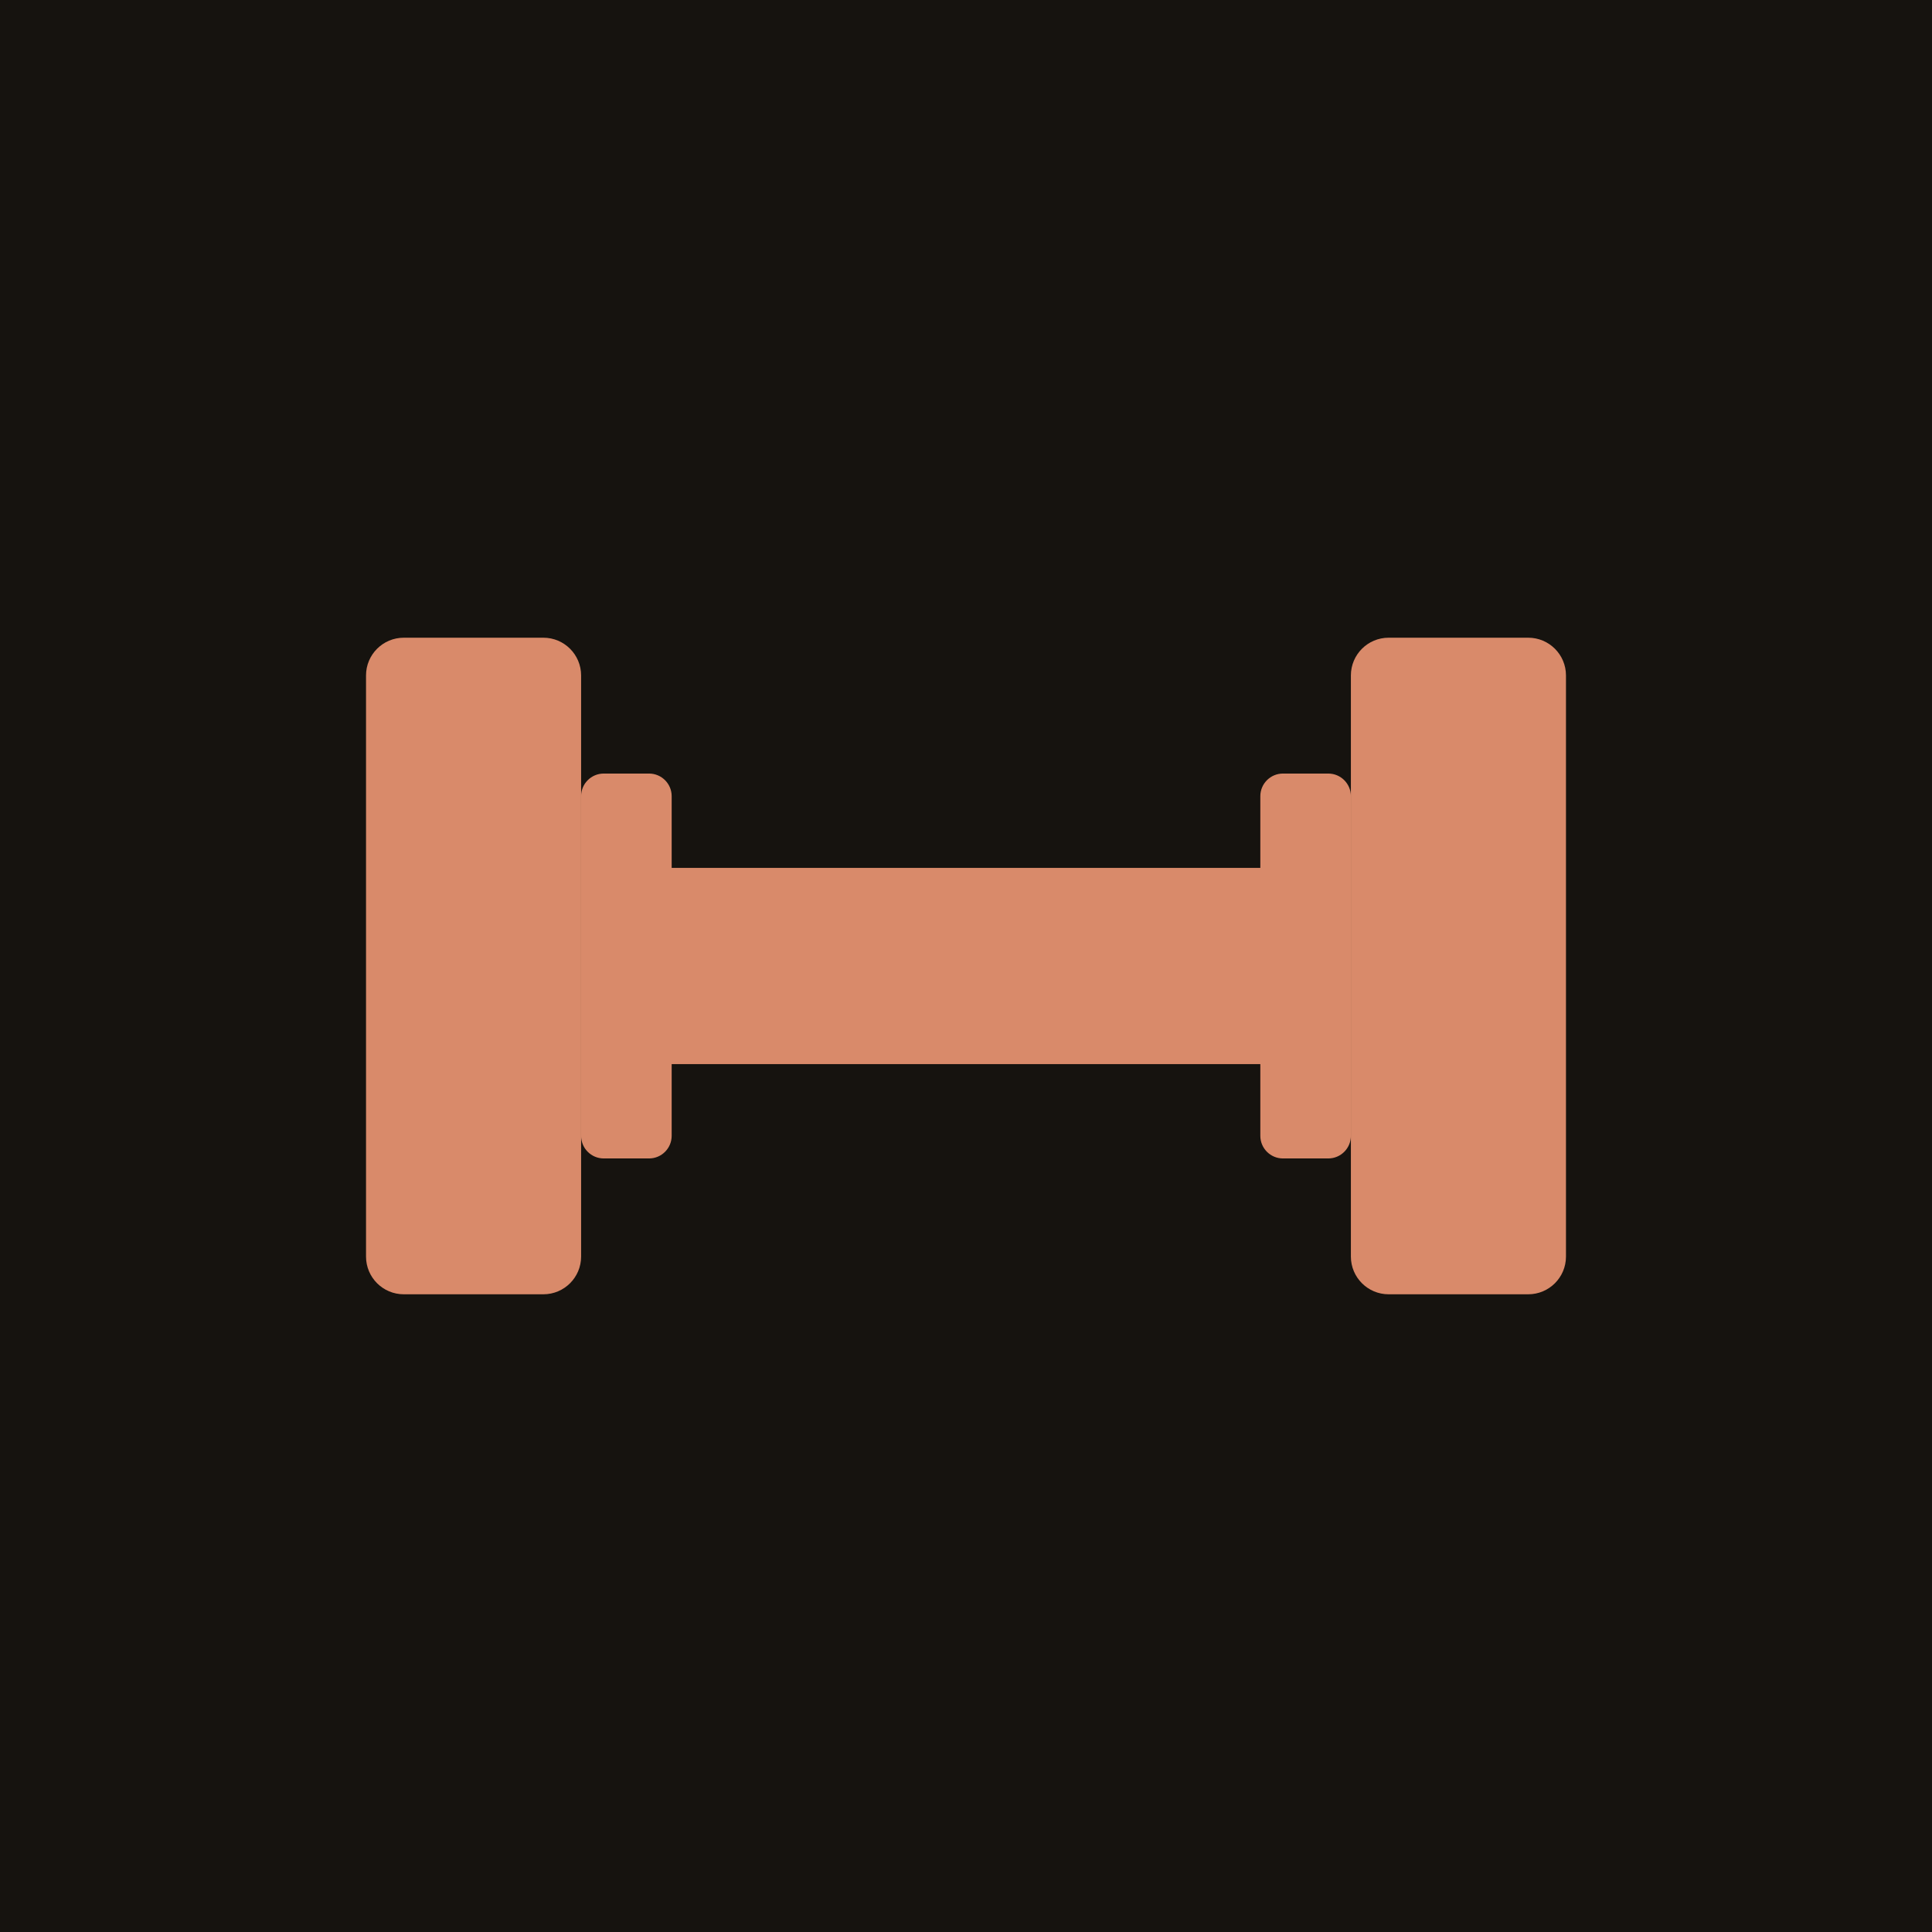
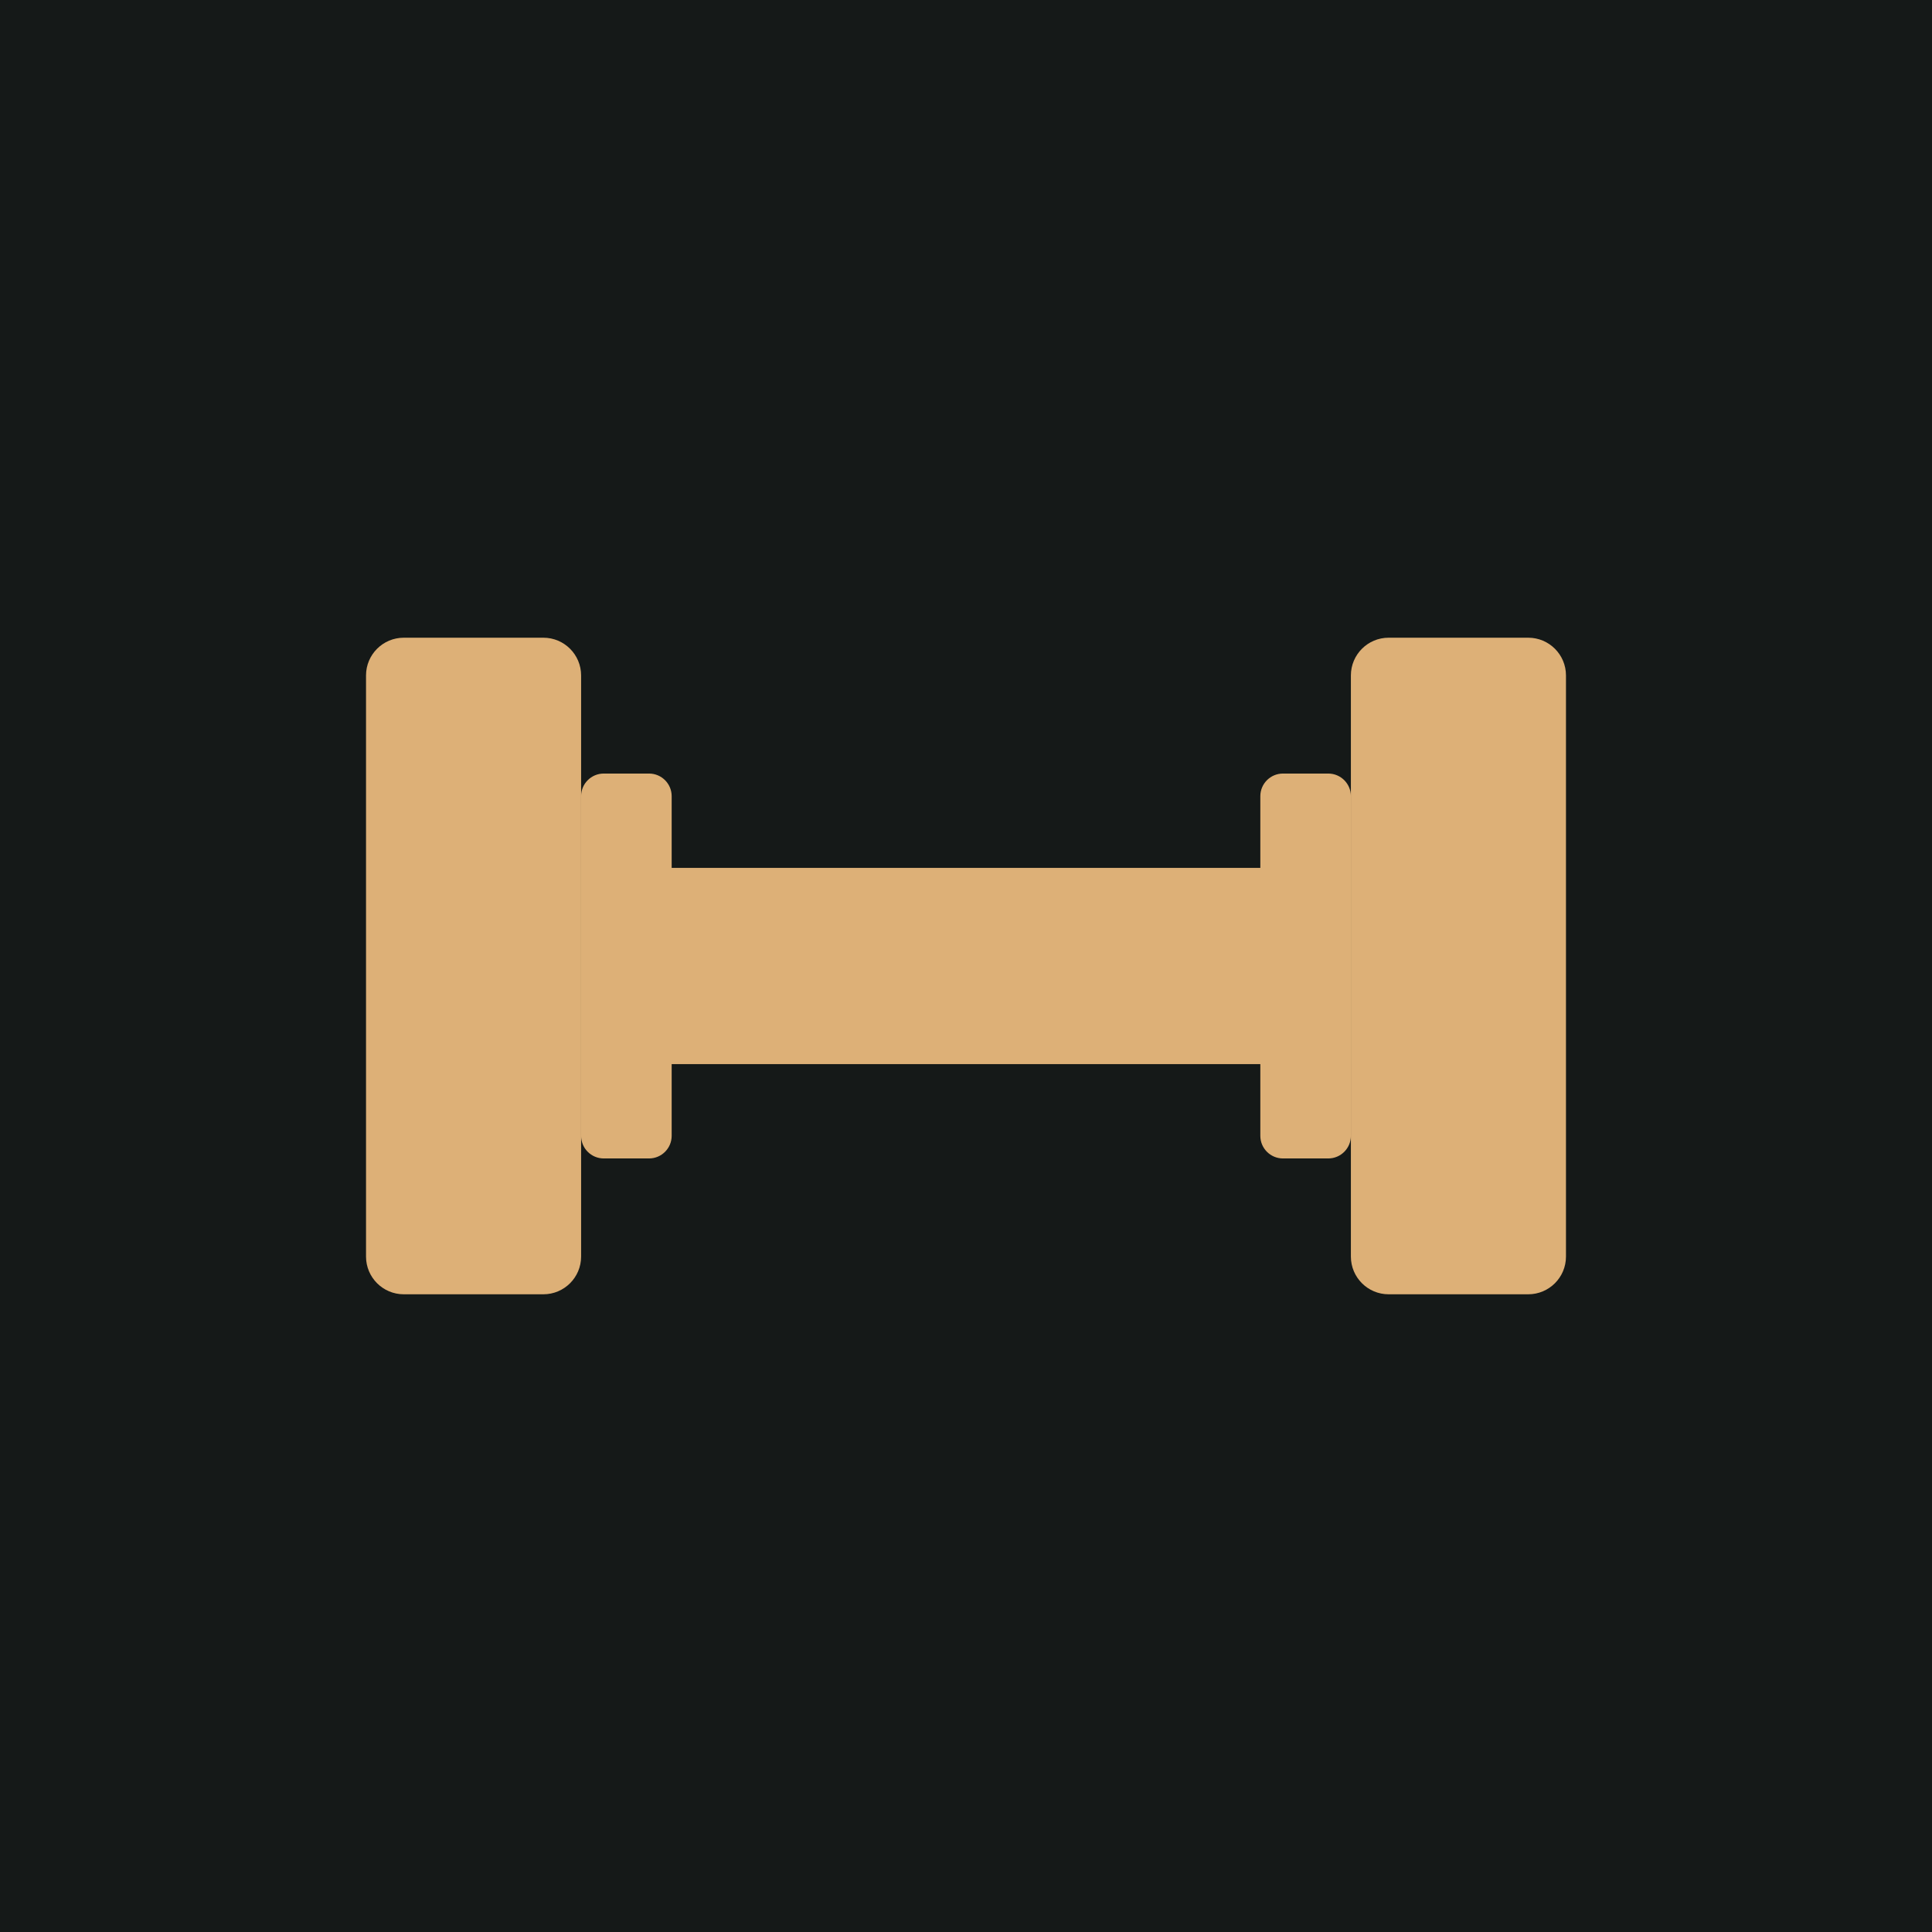
<svg xmlns="http://www.w3.org/2000/svg" viewBox="0 0 512 512">
-   <rect width="512" height="512" fill="#16130f" />
-   <g fill="#d98a6a">
+   <rect width="512" height="512" fill="#151918" />
+   <g fill="#ddb077">
    <rect x="154" y="230" width="204" height="52" />
    <rect x="97" y="169" width="57" height="174" rx="10" />
    <rect x="358" y="169" width="57" height="174" rx="10" />
    <rect x="154" y="205" width="24" height="102" rx="6" />
    <rect x="334" y="205" width="24" height="102" rx="6" />
  </g>
</svg>
